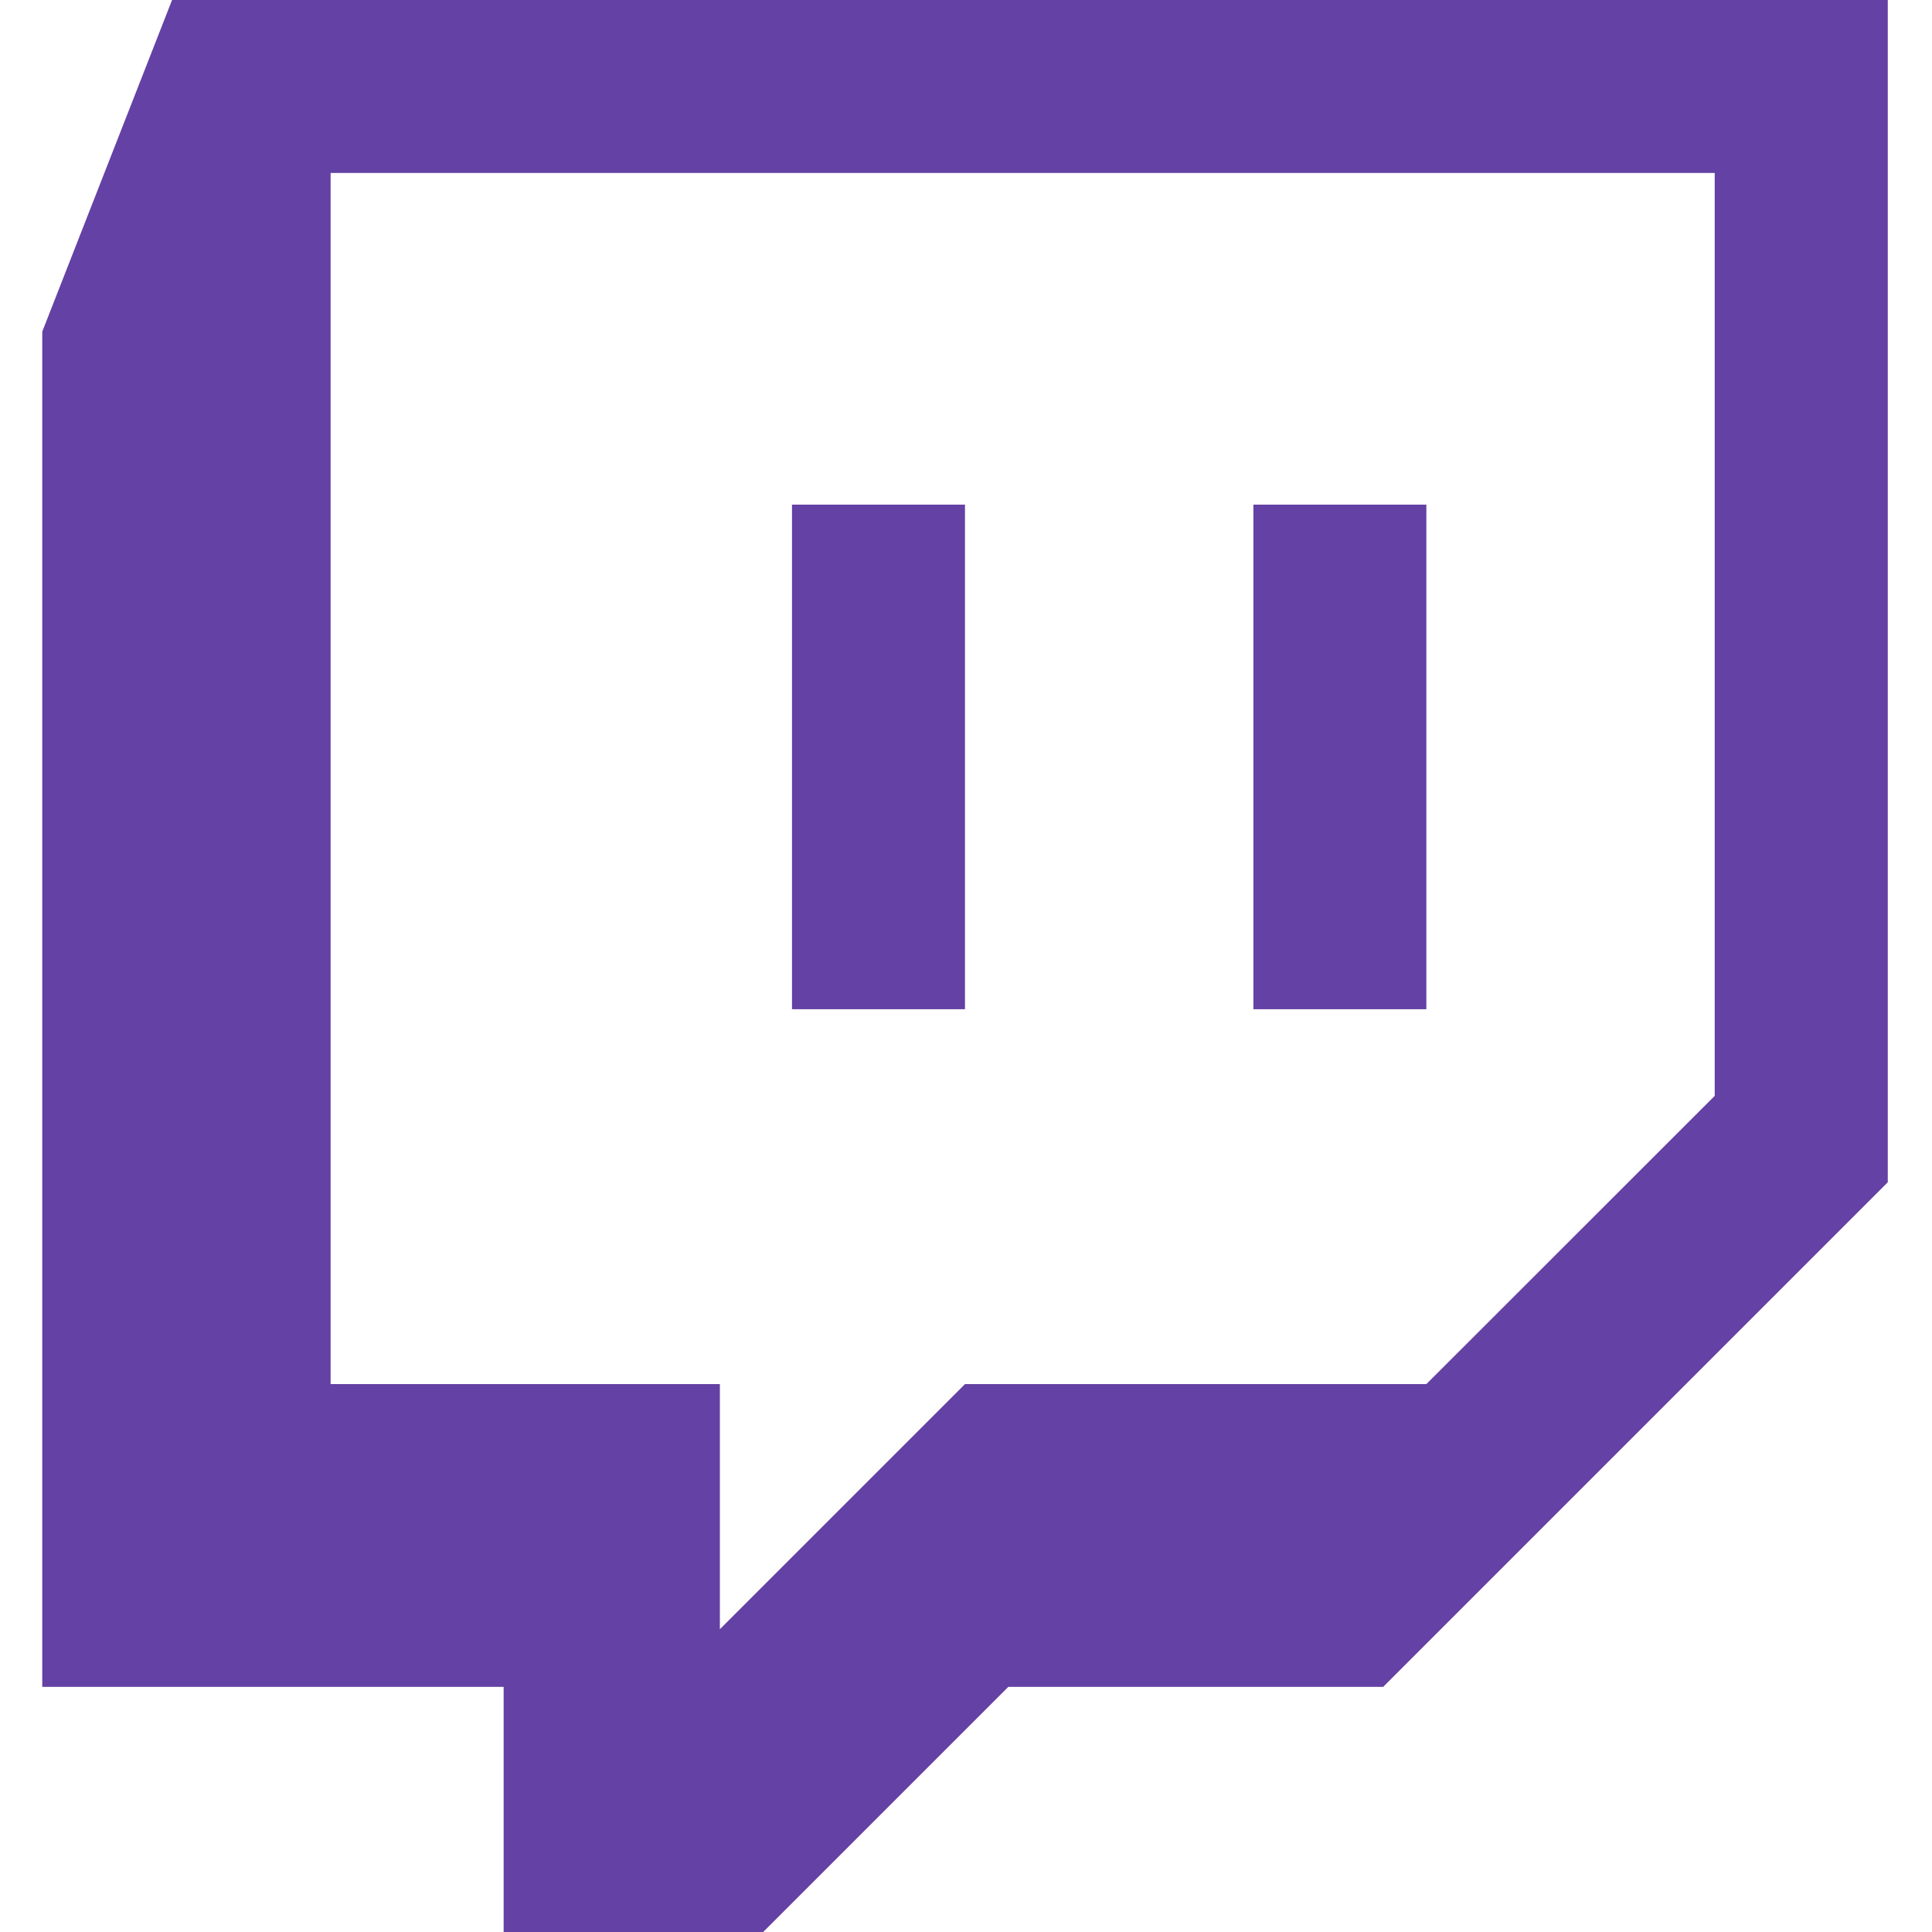
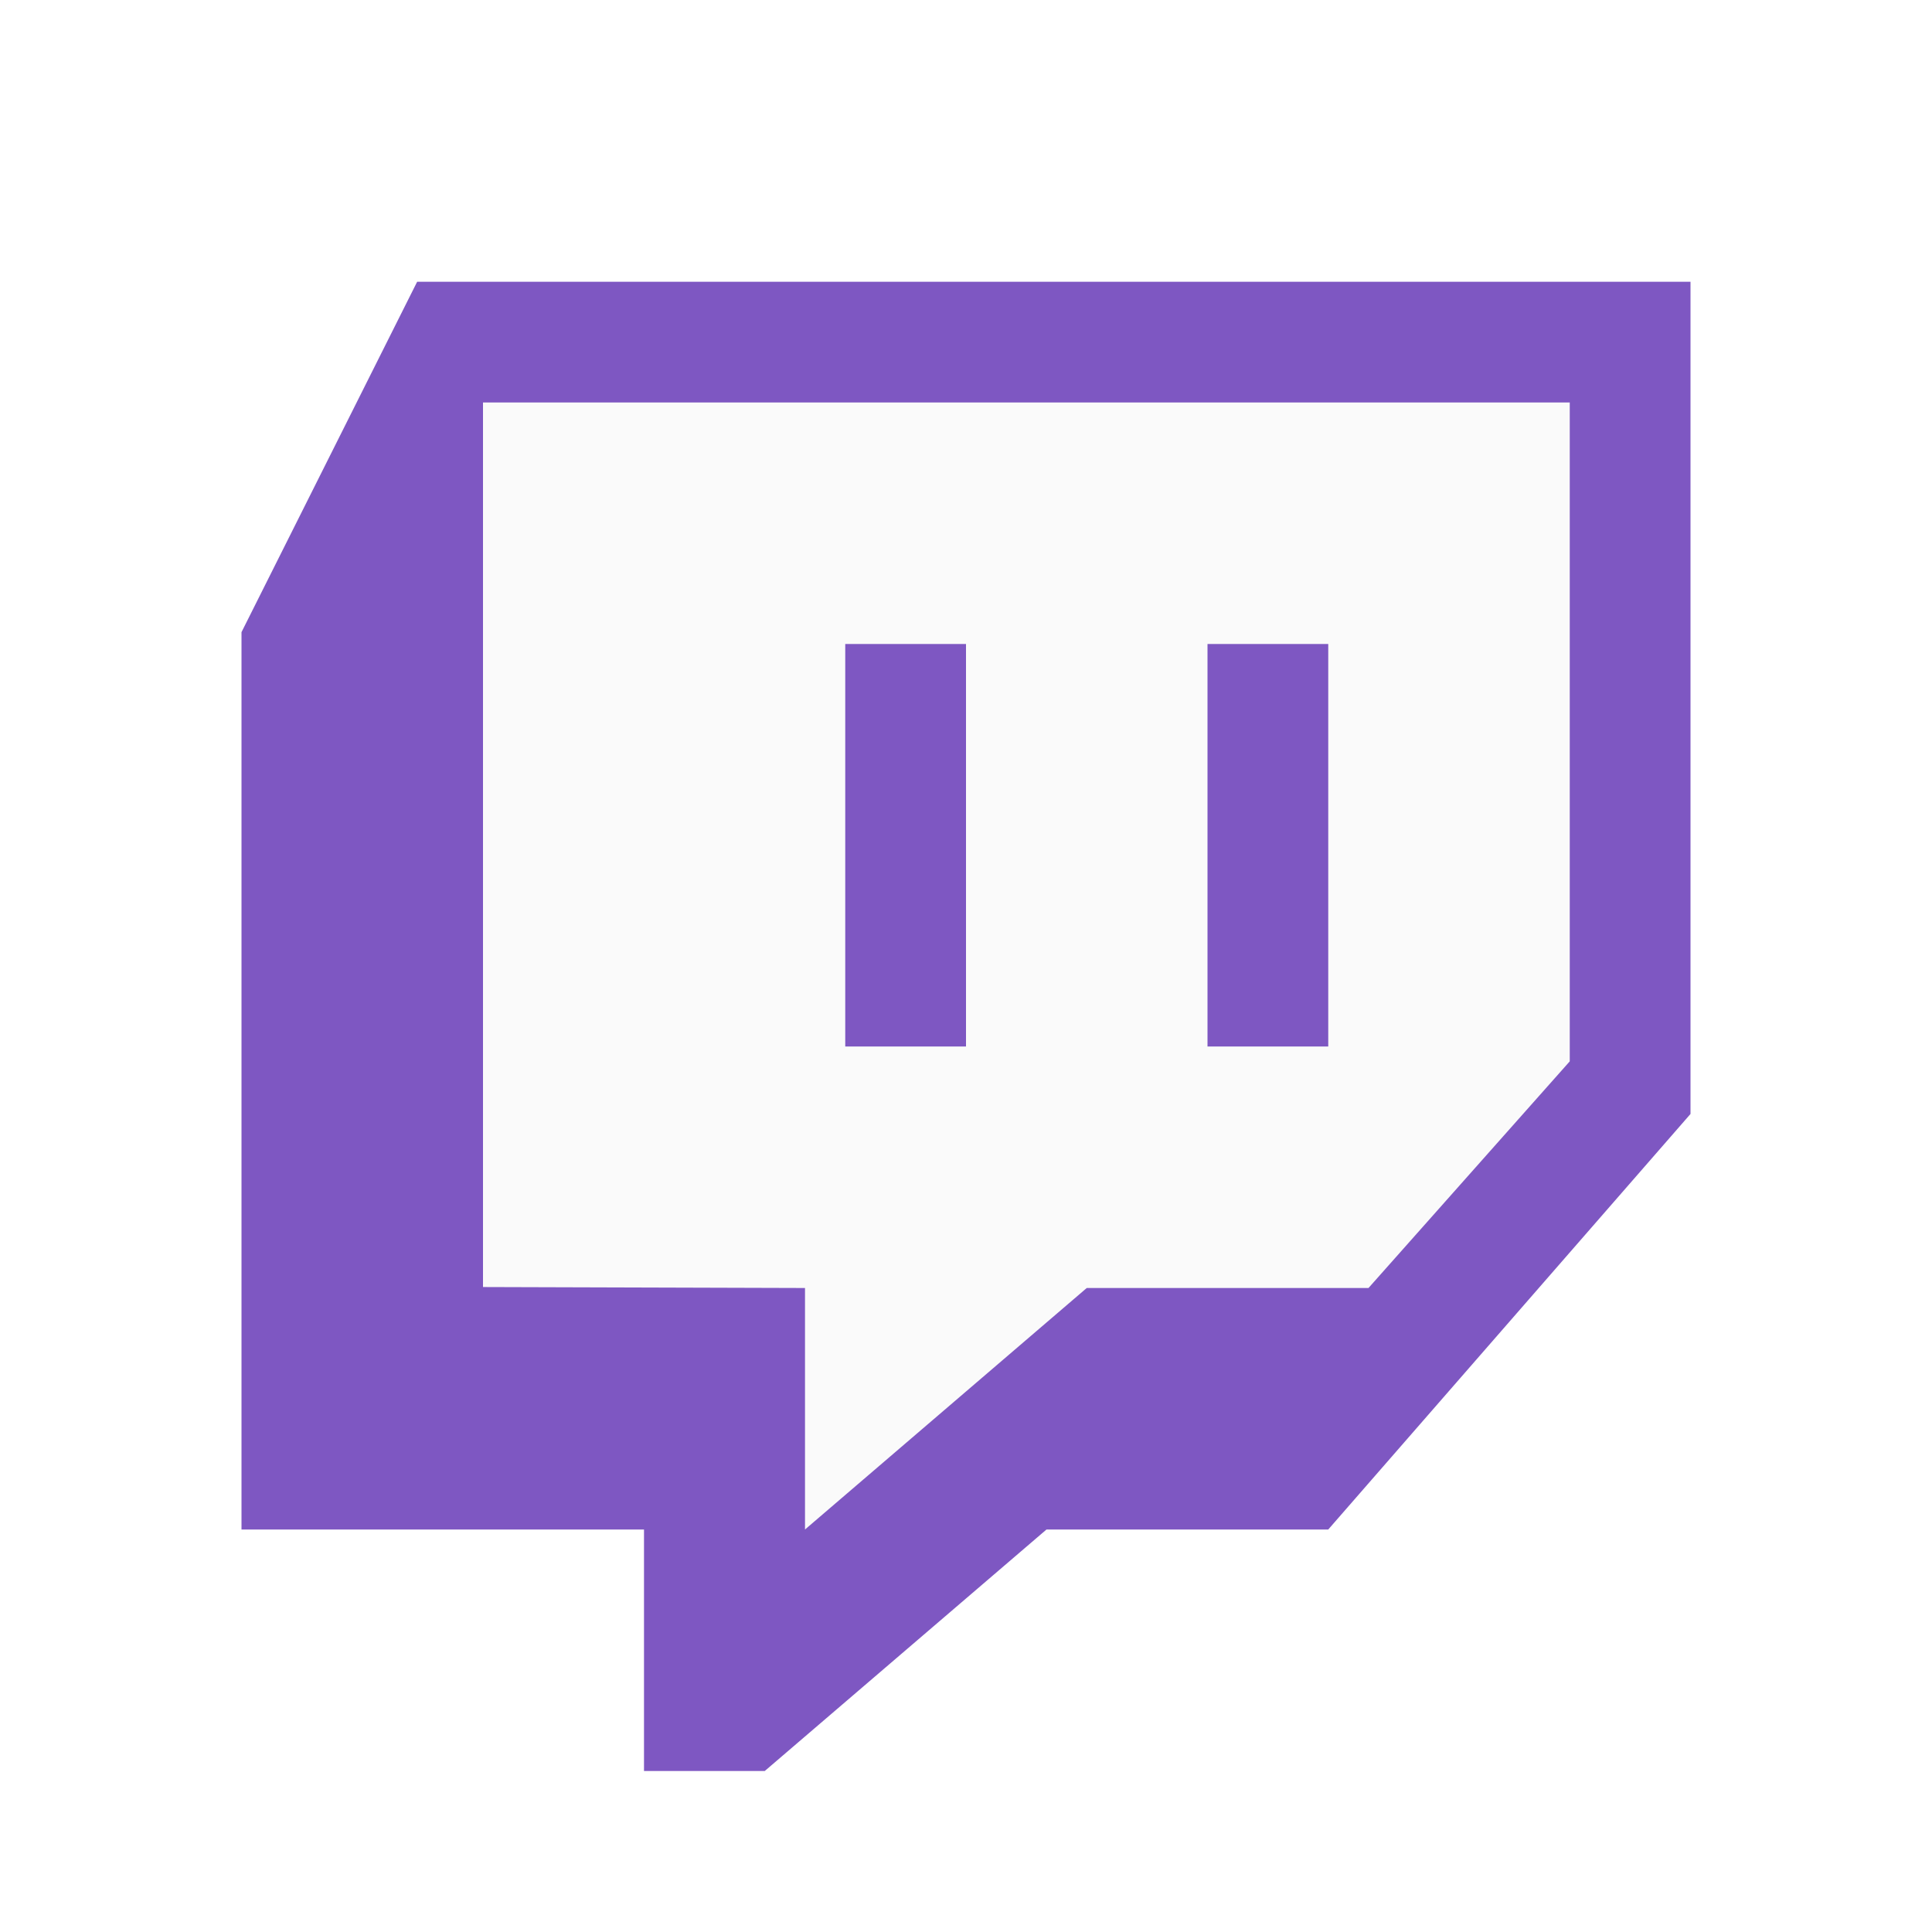
- <svg xmlns="http://www.w3.org/2000/svg" width="64" height="64">
-   <path d="M5.7 0L1.4 10.985V55.88h15.284V64h8.597l8.12-8.12h12.418l16.716-16.716V0H5.7zm51.104 36.3L47.25 45.85H31.967l-8.12 8.12v-8.12H10.952V5.73h45.85V36.3zM47.25 16.716v16.716h-5.73V16.716h5.73zm-15.284 0v16.716h-5.73V16.716h5.73z" fill="#6441a4" fill-rule="evenodd" />
+ <svg xmlns="http://www.w3.org/2000/svg" viewBox="0 0 48 48" width="48px" height="48px">
+   <path fill="#7e57c2" d="M42,27.676c-3,3.441-6,6.882-9,10.324c-2.333,0-4.667,0-7,0c-2.333,2-4.667,4-7,6c-1,0-2,0-3,0 c0-2,0-4,0-6c-3.333,0-6.667,0-10,0c0-7.431,0-14.863,0-22.294C7.455,12.804,8.909,9.902,10.364,7C20.909,7,31.455,7,42,7 C42,13.892,42,20.784,42,27.676z" />
+   <path fill="#fafafa" d="M39,26.369c-1.667,1.877-3.333,3.754-5,5.631c-2.333,0-4.667,0-7,0c-2.333,2-4.667,4-7,6c0-2,0-4,0-6 c-2.667-0.008-5.333-0.016-8-0.024c0-7.326,0-14.651,0-21.976c9,0,18,0,27,0C39,15.456,39,20.912,39,26.369z" />
+   <rect width="3" height="10" x="21" y="16" fill="#7e57c2" />
+   <rect width="3" height="10" x="30" y="16" fill="#7e57c2" />
</svg>
